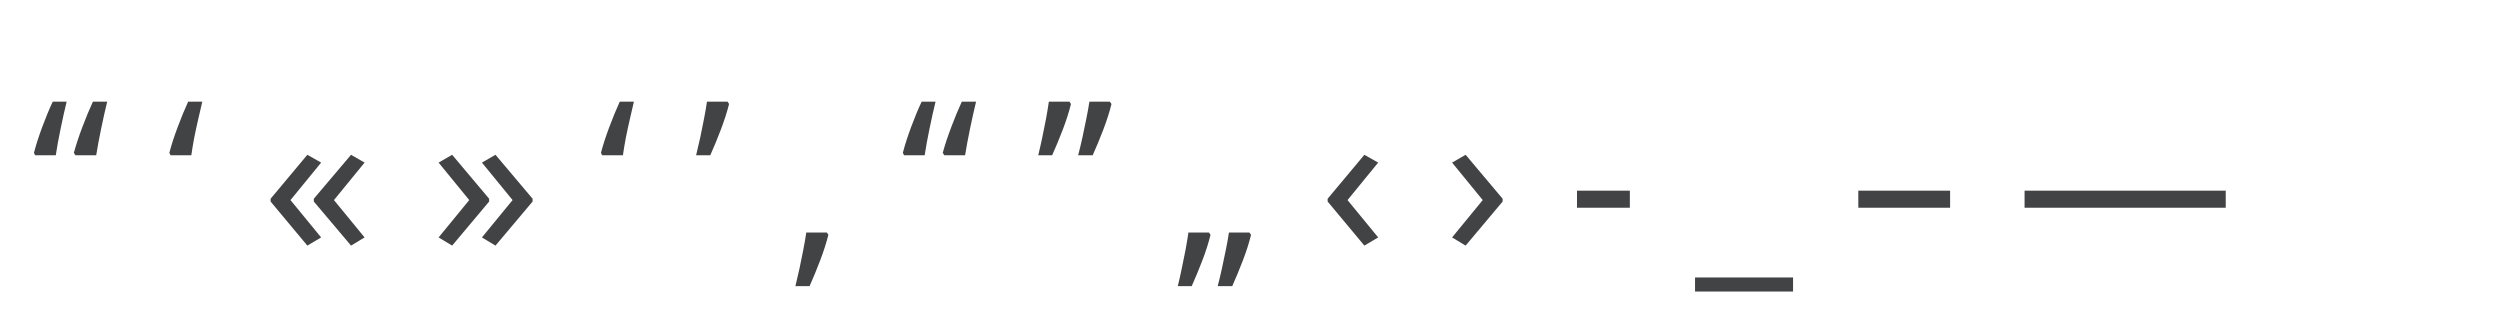
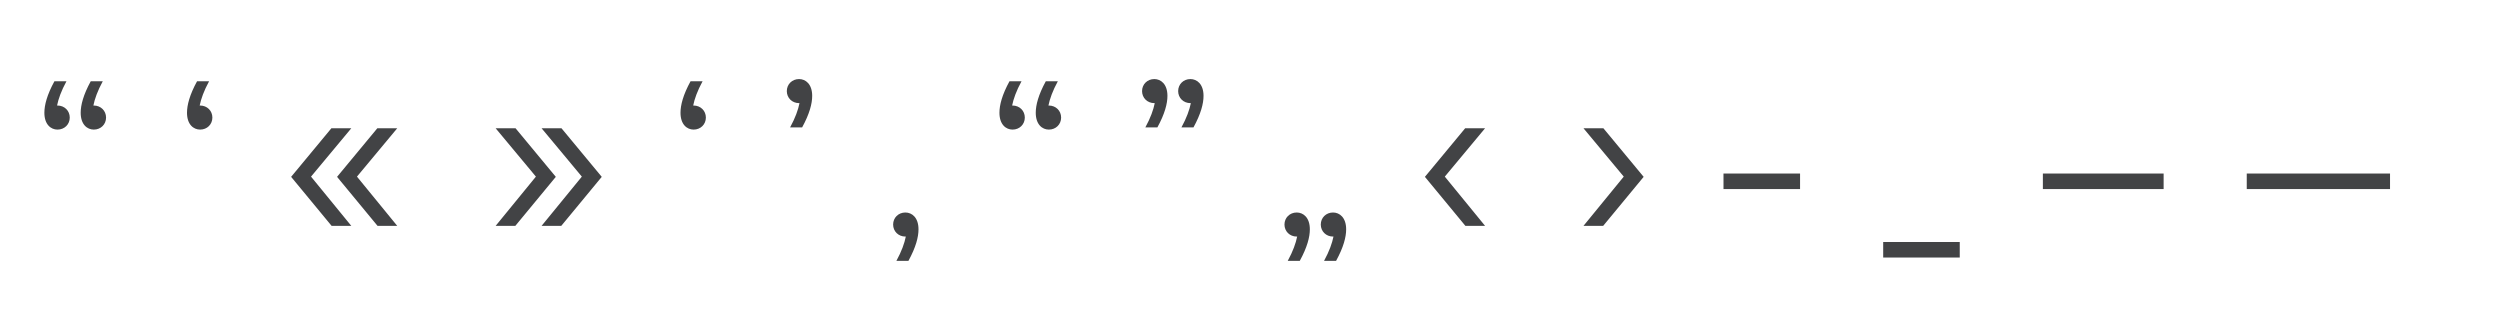
<svg xmlns="http://www.w3.org/2000/svg" width="320" height="40">
-   <text fill="#424345" fill-rule="evenodd" font-family="Average-240327-059-Regular, Average-240327-059" font-size="28">
-     <tspan x="4" y="33">“ ‘ « » ‘ ’ ‚ “ ” „ ‹ › - _ – —</tspan>
-   </text>
+   <g fill="#424345" fill-rule="nonzero">
+     <path d="M13.156 10.4h-1.54c-.952 1.736-1.288 3.052-1.288 4.032 0 1.512.84 2.156 1.68 2.156.896 0 1.568-.672 1.568-1.54s-.672-1.54-1.568-1.54h-.056c.168-.84.532-1.876 1.204-3.108ZM5.68 14.432c0 1.512.84 2.156 1.68 2.156.896 0 1.568-.672 1.568-1.54s-.672-1.54-1.568-1.54h-.056c.168-.84.532-1.876 1.204-3.108h-1.54c-.952 1.736-1.288 3.052-1.288 4.032ZM26.764 10.4h-1.54c-.952 1.736-1.288 3.052-1.288 4.032 0 1.512.84 2.156 1.68 2.156.896 0 1.568-.672 1.568-1.54s-.672-1.54-1.568-1.54h-.056c.168-.84.532-1.876 1.204-3.108ZM42.444 28.908h2.52l-5.152-6.3 5.152-6.188h-2.548l-5.152 6.216 5.18 6.272Zm.7-6.272 5.18 6.272h2.52l-5.152-6.3 5.152-6.188h-2.548l-5.152 6.216ZM71.844 28.908l5.18-6.272-5.152-6.216h-2.548l5.152 6.188-5.152 6.3h2.52Zm-8.4 0h2.52l5.18-6.272-5.152-6.216h-2.548l5.152 6.188-5.152 6.3ZM89.932 10.4h-1.54c-.952 1.736-1.288 3.052-1.288 4.032 0 1.512.84 2.156 1.68 2.156.896 0 1.568-.672 1.568-1.54s-.672-1.54-1.568-1.54h-.056c.168-.84.532-1.876 1.204-3.108ZM101.132 16.308h1.54c.952-1.736 1.288-3.052 1.288-4.032 0-1.512-.84-2.156-1.68-2.156-.896 0-1.568.672-1.568 1.54s.672 1.54 1.568 1.54h.056c-.168.84-.532 1.876-1.204 3.108ZM114.74 33.388h1.54c.952-1.736 1.288-3.052 1.288-4.032 0-1.512-.84-2.156-1.68-2.156-.896 0-1.568.672-1.568 1.54s.672 1.54 1.568 1.54h.056c-.168.84-.532 1.876-1.204 3.108ZM135.404 10.4h-1.54c-.952 1.736-1.288 3.052-1.288 4.032 0 1.512.84 2.156 1.68 2.156.896 0 1.568-.672 1.568-1.54s-.672-1.54-1.568-1.54h-.056c.168-.84.532-1.876 1.204-3.108Zm-7.476 4.032c0 1.512.84 2.156 1.68 2.156.896 0 1.568-.672 1.568-1.54s-.672-1.54-1.568-1.54h-.056c.168-.84.532-1.876 1.204-3.108h-1.54c-.952 1.736-1.288 3.052-1.288 4.032ZM146.604 16.308h1.54c.952-1.736 1.288-3.052 1.288-4.032 0-1.512-.84-2.156-1.68-2.156-.896 0-1.568.672-1.568 1.54s.672 1.54 1.568 1.54h.056c-.168.84-.532 1.876-1.204 3.108Zm4.2-4.648c0 .868.672 1.54 1.568 1.54h.056c-.168.84-.532 1.876-1.204 3.108h1.54c.952-1.736 1.288-3.052 1.288-4.032 0-1.512-.84-2.156-1.68-2.156-.896 0-1.568.672-1.568 1.54ZM164.832 33.388h1.54c.952-1.736 1.288-3.052 1.288-4.032 0-1.512-.84-2.156-1.68-2.156-.896 0-1.568.672-1.568 1.54s.672 1.54 1.568 1.54h.056c-.168.84-.532 1.876-1.204 3.108Zm4.228-4.648c0 .868.672 1.54 1.568 1.54h.056c-.168.84-.532 1.876-1.204 3.108h1.54c.952-1.736 1.288-3.052 1.288-4.032 0-1.512-.84-2.156-1.68-2.156-.896 0-1.568.672-1.568 1.54ZM187.568 28.908h2.52l-5.152-6.3 5.152-6.188h-2.548l-5.152 6.216zM205.208 28.908l5.18-6.272-5.152-6.216h-2.548l5.152 6.188-5.152 6.3zM220.608 24.204h9.8v-1.988h-9.8zM241.048 32.968h9.8V30.98h-9.8zM261.488 24.204h15.456v-1.988h-15.456zM287.584 24.204h18.34v-1.988h-18.34z" />
+   </g>
</svg>
